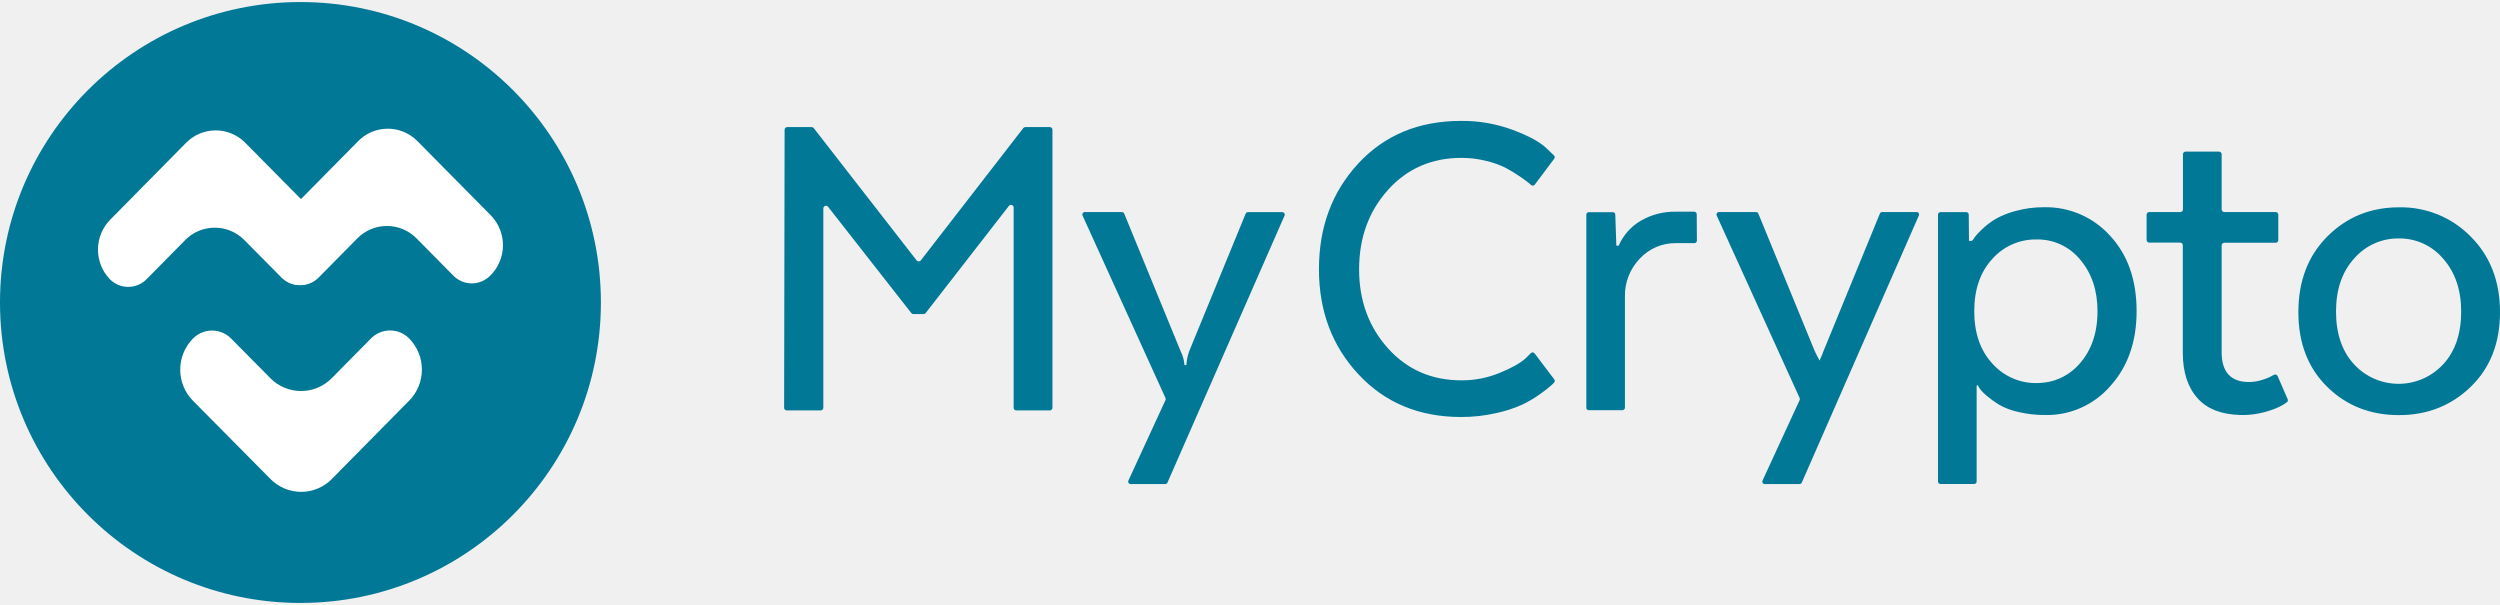
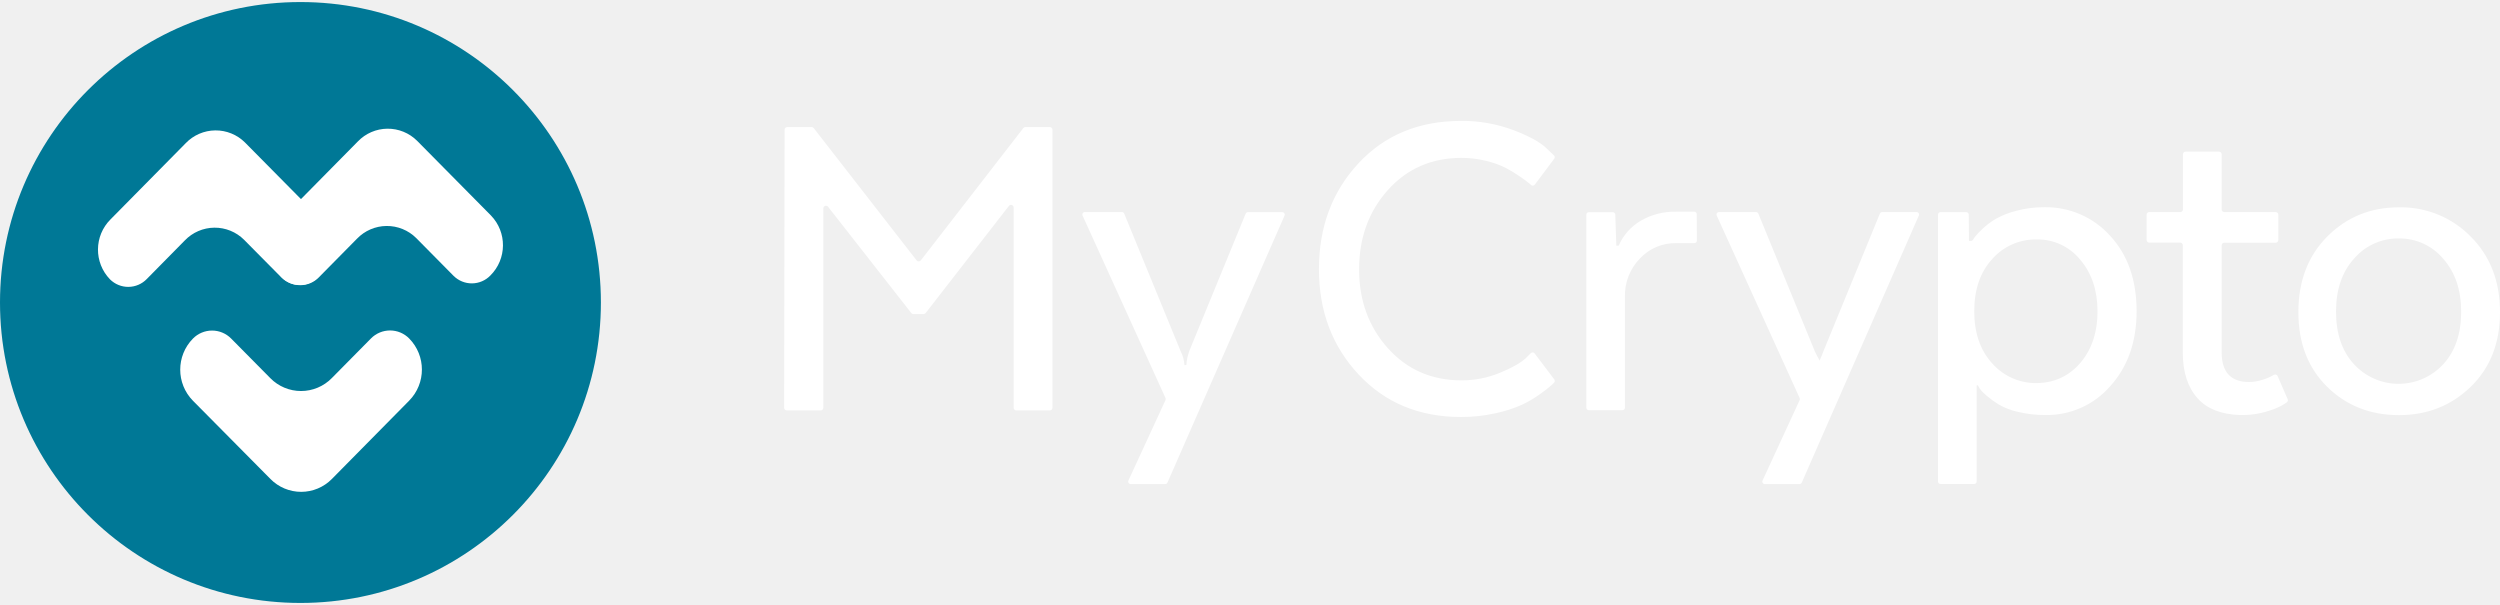
<svg xmlns="http://www.w3.org/2000/svg" width="1000" height="242">
  <g fill="none">
    <circle cx="120.18" cy="121" r="120.18" fill="#007896" />
    <g fill="#FFF">
      <path d="M132.7 151.26a17.23 17.23 0 0 1-24.57 0l-15.66-15.83a10.72 10.72 0 0 0-15.29 0c-6.784 6.902-6.784 17.968 0 24.87l31 31.29a17.23 17.23 0 0 0 24.57 0l30.92-31.33c6.784-6.902 6.784-17.968 0-24.87a10.72 10.72 0 0 0-15.29 0l-15.68 15.87zm-58.76-55.1a16.61 16.61 0 0 1 23.69-.25L112.57 111a10.33 10.33 0 0 0 14.73-.15c6.618-6.596 6.716-17.284.22-24L98 57a16.61 16.61 0 0 0-23.69.25L44.22 87.74c-6.618 6.596-6.716 17.284-.22 24a10.33 10.33 0 0 0 14.73-.15l15.21-15.43z" />
      <path d="M142.8 95.48a16.61 16.61 0 0 1 23.69-.25l14.94 15.11a10.33 10.33 0 0 0 14.73-.15c6.618-6.596 6.716-17.284.22-24l-29.54-29.87a16.61 16.61 0 0 0-23.69.25l-30.09 30.49c-6.618 6.596-6.716 17.284-.22 24a10.33 10.33 0 0 0 14.73-.15l15.23-15.43z" />
    </g>
-     <path fill="#007896" d="M403.57 82.35l-33.31 42.87a1.06 1.06 0 0 1-.83.41h-4.07a1.06 1.06 0 0 1-.83-.4L331.22 82.7a1.06 1.06 0 0 0-1.89.65v79.76a1.06 1.06 0 0 1-1.06 1.06h-13.56a1.06 1.06 0 0 1-1.06-1.06l.19-111.23a1.06 1.06 0 0 1 1.06-1.05h9.76c.325.002.63.153.83.41l41.16 52.92a1.06 1.06 0 0 0 1.67 0l41-52.92c.201-.26.512-.41.84-.41h9.76c.585 0 1.06.475 1.06 1.06v111.22a1.06 1.06 0 0 1-1.06 1.06h-13.4a1.06 1.06 0 0 1-1.06-1.06V83a1.06 1.06 0 0 0-1.89-.65zm62.52 111.28h-13.76a1 1 0 0 1-.94-1.47l14.8-32.11a1 1 0 0 0 0-.86l-33.14-72.91a1 1 0 0 1 .94-1.46h14.7a1 1 0 0 1 1 .64l22.59 55.08a14.44 14.44 0 0 1 1.51 5.48h.76a18.26 18.26 0 0 1 1.12-5.44v-.08l22.58-55a1 1 0 0 1 1-.64h13.59a1 1 0 0 1 .95 1.45L467 193a1 1 0 0 1-.91.63zm155.6-41.9a1 1 0 0 1-.1 1.36l-.87.87a47.15 47.15 0 0 1-4.44 3.49 46.65 46.65 0 0 1-7.46 4.44 52.37 52.37 0 0 1-10.58 3.4 61.73 61.73 0 0 1-13.79 1.51c-16.747 0-30.413-5.667-41-17s-15.877-25.377-15.87-42.13c0-16.873 5.257-30.977 15.77-42.31 10.513-11.333 24.21-17 41.09-17A58.06 58.06 0 0 1 605.23 52c6.3 2.393 10.707 4.787 13.22 7.18l3.1 2.95a1 1 0 0 1 .12 1.38l-7.73 10.31a1 1 0 0 1-1.58.11l-.43-.39c-.567-.507-1.793-1.42-3.68-2.74a56.13 56.13 0 0 0-5.86-3.59 35.79 35.79 0 0 0-7.84-2.83 40 40 0 0 0-9.92-1.23c-11.967 0-21.79 4.283-29.47 12.85s-11.52 19.147-11.52 31.74c0 12.467 3.84 22.983 11.52 31.55s17.503 12.85 29.47 12.85a39.63 39.63 0 0 0 15.11-2.93c4.76-1.94 8.21-3.85 10.35-5.73l.07-.06 2.14-2.14a1 1 0 0 1 1.57.11l7.82 10.34zm57.07-55.48a1 1 0 0 1-1 1h-7.34a19.37 19.37 0 0 0-14.45 6.14 21.23 21.23 0 0 0-6 15.4v44.29a1 1 0 0 1-1 1h-13.44a1 1 0 0 1-1-1V85.87a1 1 0 0 1 1-1h9.59a1 1 0 0 1 1 1l.41 12.4h.94a21.44 21.44 0 0 1 8.88-10 26.86 26.86 0 0 1 14-3.59h7.34a1 1 0 0 1 1 1l.07 10.57zm41.01 97.38H706a1 1 0 0 1-.95-1.48l14.8-32.09a1 1 0 0 0 0-.87l-33.13-72.9a1 1 0 0 1 .95-1.47h14.68a1 1 0 0 1 1 .65l22.59 55.08c1 2.27 2.41 4.09 2.41 5.48h-1c0-1.39 1.27-3.21 2-5.48l22.59-55.08a1 1 0 0 1 1-.65h13.57a1 1 0 0 1 1 1.46L720.73 193a1 1 0 0 1-.96.63zm70.89-39.48v38.44a1 1 0 0 1-1 1H776.2a1 1 0 0 1-1-1V85.86a1 1 0 0 1 1-1h10.3a1 1 0 0 1 1 1l.09 10.49h.77a1 1 0 0 0 .86-.46l.64-1a26.55 26.55 0 0 1 3-3.21 29.86 29.86 0 0 1 5.48-4.16 33.81 33.81 0 0 1 8.22-3.21 41.84 41.84 0 0 1 11.05-1.42 34.54 34.54 0 0 1 26.45 11.43c7.053 7.62 10.58 17.663 10.58 30.13 0 12.213-3.493 22.193-10.48 29.94a33.58 33.58 0 0 1-26 11.62 45.53 45.53 0 0 1-10.86-1.23 26.8 26.8 0 0 1-7.84-3 41.82 41.82 0 0 1-4.82-3.5 15.84 15.84 0 0 1-2.71-2.79l-.06-.09-.73-1.27-.48.02zm6.23-8.78a23.27 23.27 0 0 0 19.11 7.81 22.13 22.13 0 0 0 14.32-6.1c5.787-5.587 8.68-13.117 8.68-22.59 0-8.313-2.297-15.177-6.89-20.59a21.93 21.93 0 0 0-17.47-8.12 23.11 23.11 0 0 0-17.76 7.84c-4.787 5.227-7.18 12.183-7.18 20.87 0 8.687 2.397 15.647 7.19 20.88zm76.29-61.6V61.7c0-.58.47-1.05 1.05-1.05h13.38c.58 0 1.05.47 1.05 1.05v22.07c0 .58.47 1.05 1.05 1.05h20.56c.58 0 1.05.47 1.05 1.05v10.17c0 .58-.47 1.05-1.05 1.05h-20.56c-.58 0-1.05.47-1.05 1.05v42.77c0 7.933 3.667 11.9 11 11.9a17.55 17.55 0 0 0 5.2-.85 18.69 18.69 0 0 0 4.25-1.79l.51-.26a1.05 1.05 0 0 1 1.44.53l4 9.22a1 1 0 0 1-.31 1.24 19.85 19.85 0 0 1-2.12 1.36 28.6 28.6 0 0 1-5.09 2.07A33.89 33.89 0 0 1 896 166c-7.507-.233-13.133-2.43-16.88-6.59-4-4.407-6-10.513-6-18.32v-43c0-.58-.47-1.05-1.05-1.05h-12.38a1.05 1.05 0 0 1-1.05-1.05V85.88c0-.58.47-1.05 1.05-1.05h12.44a1.05 1.05 0 0 0 1.05-1.06zm115.11 70.95c-7.807 7.553-17.377 11.33-28.71 11.33-11.46 0-21.03-3.777-28.71-11.33s-11.52-17.503-11.52-29.85c0-12.467 3.873-22.573 11.62-30.32 7.747-7.747 17.287-11.62 28.62-11.62a39 39 0 0 1 28.71 11.71c7.8 7.813 11.7 17.89 11.7 30.23s-3.903 22.29-11.71 29.85zm-11-9c4.787-5.227 7.18-12.247 7.18-21.06 0-8.667-2.393-15.72-7.18-21.16a22.76 22.76 0 0 0-17.76-8.12 23.16 23.16 0 0 0-17.85 8c-4.847 5.333-7.27 12.417-7.27 21.25s2.393 15.853 7.18 21.06a24.24 24.24 0 0 0 35.7 0v.03z" />
+     <path fill="#fff" d="M403.57 82.35l-33.31 42.87a1.06 1.06 0 0 1-.83.41h-4.07a1.06 1.06 0 0 1-.83-.4L331.22 82.7a1.06 1.06 0 0 0-1.89.65v79.76a1.06 1.06 0 0 1-1.06 1.06h-13.56a1.06 1.06 0 0 1-1.06-1.06l.19-111.23a1.06 1.06 0 0 1 1.06-1.05h9.76c.325.002.63.153.83.41l41.16 52.92a1.06 1.06 0 0 0 1.67 0l41-52.92c.201-.26.512-.41.84-.41h9.76c.585 0 1.06.475 1.06 1.06v111.22a1.06 1.06 0 0 1-1.06 1.06h-13.4a1.06 1.06 0 0 1-1.06-1.06V83a1.06 1.06 0 0 0-1.89-.65zm62.52 111.28h-13.76a1 1 0 0 1-.94-1.47l14.8-32.11a1 1 0 0 0 0-.86l-33.14-72.91a1 1 0 0 1 .94-1.46h14.7a1 1 0 0 1 1 .64l22.59 55.08a14.44 14.44 0 0 1 1.51 5.48h.76a18.26 18.26 0 0 1 1.12-5.44v-.08l22.58-55a1 1 0 0 1 1-.64h13.59a1 1 0 0 1 .95 1.45L467 193a1 1 0 0 1-.91.63zm155.6-41.9a1 1 0 0 1-.1 1.36l-.87.87a47.15 47.15 0 0 1-4.44 3.49 46.65 46.65 0 0 1-7.46 4.44 52.37 52.37 0 0 1-10.58 3.4 61.73 61.73 0 0 1-13.79 1.51c-16.747 0-30.413-5.667-41-17s-15.877-25.377-15.87-42.13c0-16.873 5.257-30.977 15.77-42.31 10.513-11.333 24.21-17 41.09-17A58.06 58.06 0 0 1 605.23 52c6.3 2.393 10.707 4.787 13.22 7.18l3.1 2.95a1 1 0 0 1 .12 1.38l-7.73 10.31a1 1 0 0 1-1.58.11l-.43-.39c-.567-.507-1.793-1.42-3.68-2.74a56.13 56.13 0 0 0-5.86-3.59 35.79 35.79 0 0 0-7.84-2.83 40 40 0 0 0-9.92-1.23c-11.967 0-21.79 4.283-29.47 12.85s-11.52 19.147-11.52 31.74c0 12.467 3.84 22.983 11.52 31.55s17.503 12.85 29.47 12.85a39.63 39.63 0 0 0 15.11-2.93c4.76-1.94 8.21-3.85 10.35-5.73l.07-.06 2.14-2.14a1 1 0 0 1 1.57.11l7.82 10.34zm57.07-55.48a1 1 0 0 1-1 1h-7.34a19.37 19.37 0 0 0-14.45 6.14 21.23 21.23 0 0 0-6 15.4v44.29a1 1 0 0 1-1 1h-13.44a1 1 0 0 1-1-1V85.87a1 1 0 0 1 1-1h9.59a1 1 0 0 1 1 1l.41 12.4h.94a21.44 21.44 0 0 1 8.88-10 26.86 26.86 0 0 1 14-3.59h7.34a1 1 0 0 1 1 1l.07 10.57zm41.01 97.38H706a1 1 0 0 1-.95-1.48l14.8-32.09a1 1 0 0 0 0-.87l-33.13-72.9a1 1 0 0 1 .95-1.47h14.68a1 1 0 0 1 1 .65l22.59 55.08c1 2.27 2.41 4.09 2.41 5.48h-1c0-1.39 1.27-3.21 2-5.48l22.59-55.08a1 1 0 0 1 1-.65h13.57a1 1 0 0 1 1 1.46L720.73 193a1 1 0 0 1-.96.63zm70.89-39.48v38.44a1 1 0 0 1-1 1H776.2a1 1 0 0 1-1-1V85.86a1 1 0 0 1 1-1h10.3a1 1 0 0 1 1 1l.09 10.49h.77a1 1 0 0 0 .86-.46l.64-1a26.55 26.55 0 0 1 3-3.21 29.86 29.86 0 0 1 5.48-4.16 33.81 33.81 0 0 1 8.22-3.21 41.84 41.84 0 0 1 11.05-1.42 34.54 34.54 0 0 1 26.45 11.43c7.053 7.62 10.58 17.663 10.58 30.13 0 12.213-3.493 22.193-10.48 29.94a33.58 33.58 0 0 1-26 11.62 45.53 45.53 0 0 1-10.86-1.23 26.8 26.8 0 0 1-7.84-3 41.82 41.82 0 0 1-4.82-3.5 15.84 15.84 0 0 1-2.71-2.79l-.06-.09-.73-1.27-.48.02zm6.23-8.78a23.27 23.27 0 0 0 19.11 7.81 22.13 22.13 0 0 0 14.32-6.1c5.787-5.587 8.68-13.117 8.68-22.59 0-8.313-2.297-15.177-6.89-20.59a21.93 21.93 0 0 0-17.47-8.12 23.11 23.11 0 0 0-17.76 7.84c-4.787 5.227-7.18 12.183-7.18 20.87 0 8.687 2.397 15.647 7.19 20.88zm76.29-61.6V61.7c0-.58.47-1.05 1.05-1.05h13.38c.58 0 1.05.47 1.05 1.05v22.07c0 .58.47 1.05 1.05 1.05h20.56c.58 0 1.05.47 1.05 1.05v10.17c0 .58-.47 1.05-1.05 1.05h-20.56c-.58 0-1.05.47-1.05 1.05v42.77c0 7.933 3.667 11.9 11 11.9a17.55 17.55 0 0 0 5.2-.85 18.69 18.69 0 0 0 4.25-1.79l.51-.26a1.05 1.05 0 0 1 1.44.53l4 9.22a1 1 0 0 1-.31 1.24 19.85 19.85 0 0 1-2.12 1.36 28.6 28.6 0 0 1-5.09 2.07A33.89 33.89 0 0 1 896 166c-7.507-.233-13.133-2.43-16.88-6.59-4-4.407-6-10.513-6-18.32v-43c0-.58-.47-1.05-1.05-1.05h-12.38a1.05 1.05 0 0 1-1.05-1.05V85.88c0-.58.47-1.05 1.05-1.05h12.44a1.05 1.05 0 0 0 1.05-1.06zm115.11 70.95c-7.807 7.553-17.377 11.33-28.71 11.33-11.46 0-21.03-3.777-28.71-11.33s-11.52-17.503-11.52-29.85c0-12.467 3.873-22.573 11.62-30.32 7.747-7.747 17.287-11.62 28.62-11.62a39 39 0 0 1 28.71 11.71c7.8 7.813 11.7 17.89 11.7 30.23s-3.903 22.29-11.71 29.85zm-11-9c4.787-5.227 7.18-12.247 7.18-21.06 0-8.667-2.393-15.72-7.18-21.16a22.76 22.76 0 0 0-17.76-8.12 23.16 23.16 0 0 0-17.85 8c-4.847 5.333-7.27 12.417-7.27 21.25s2.393 15.853 7.18 21.06a24.24 24.24 0 0 0 35.7 0v.03z" />
  </g>
</svg>
